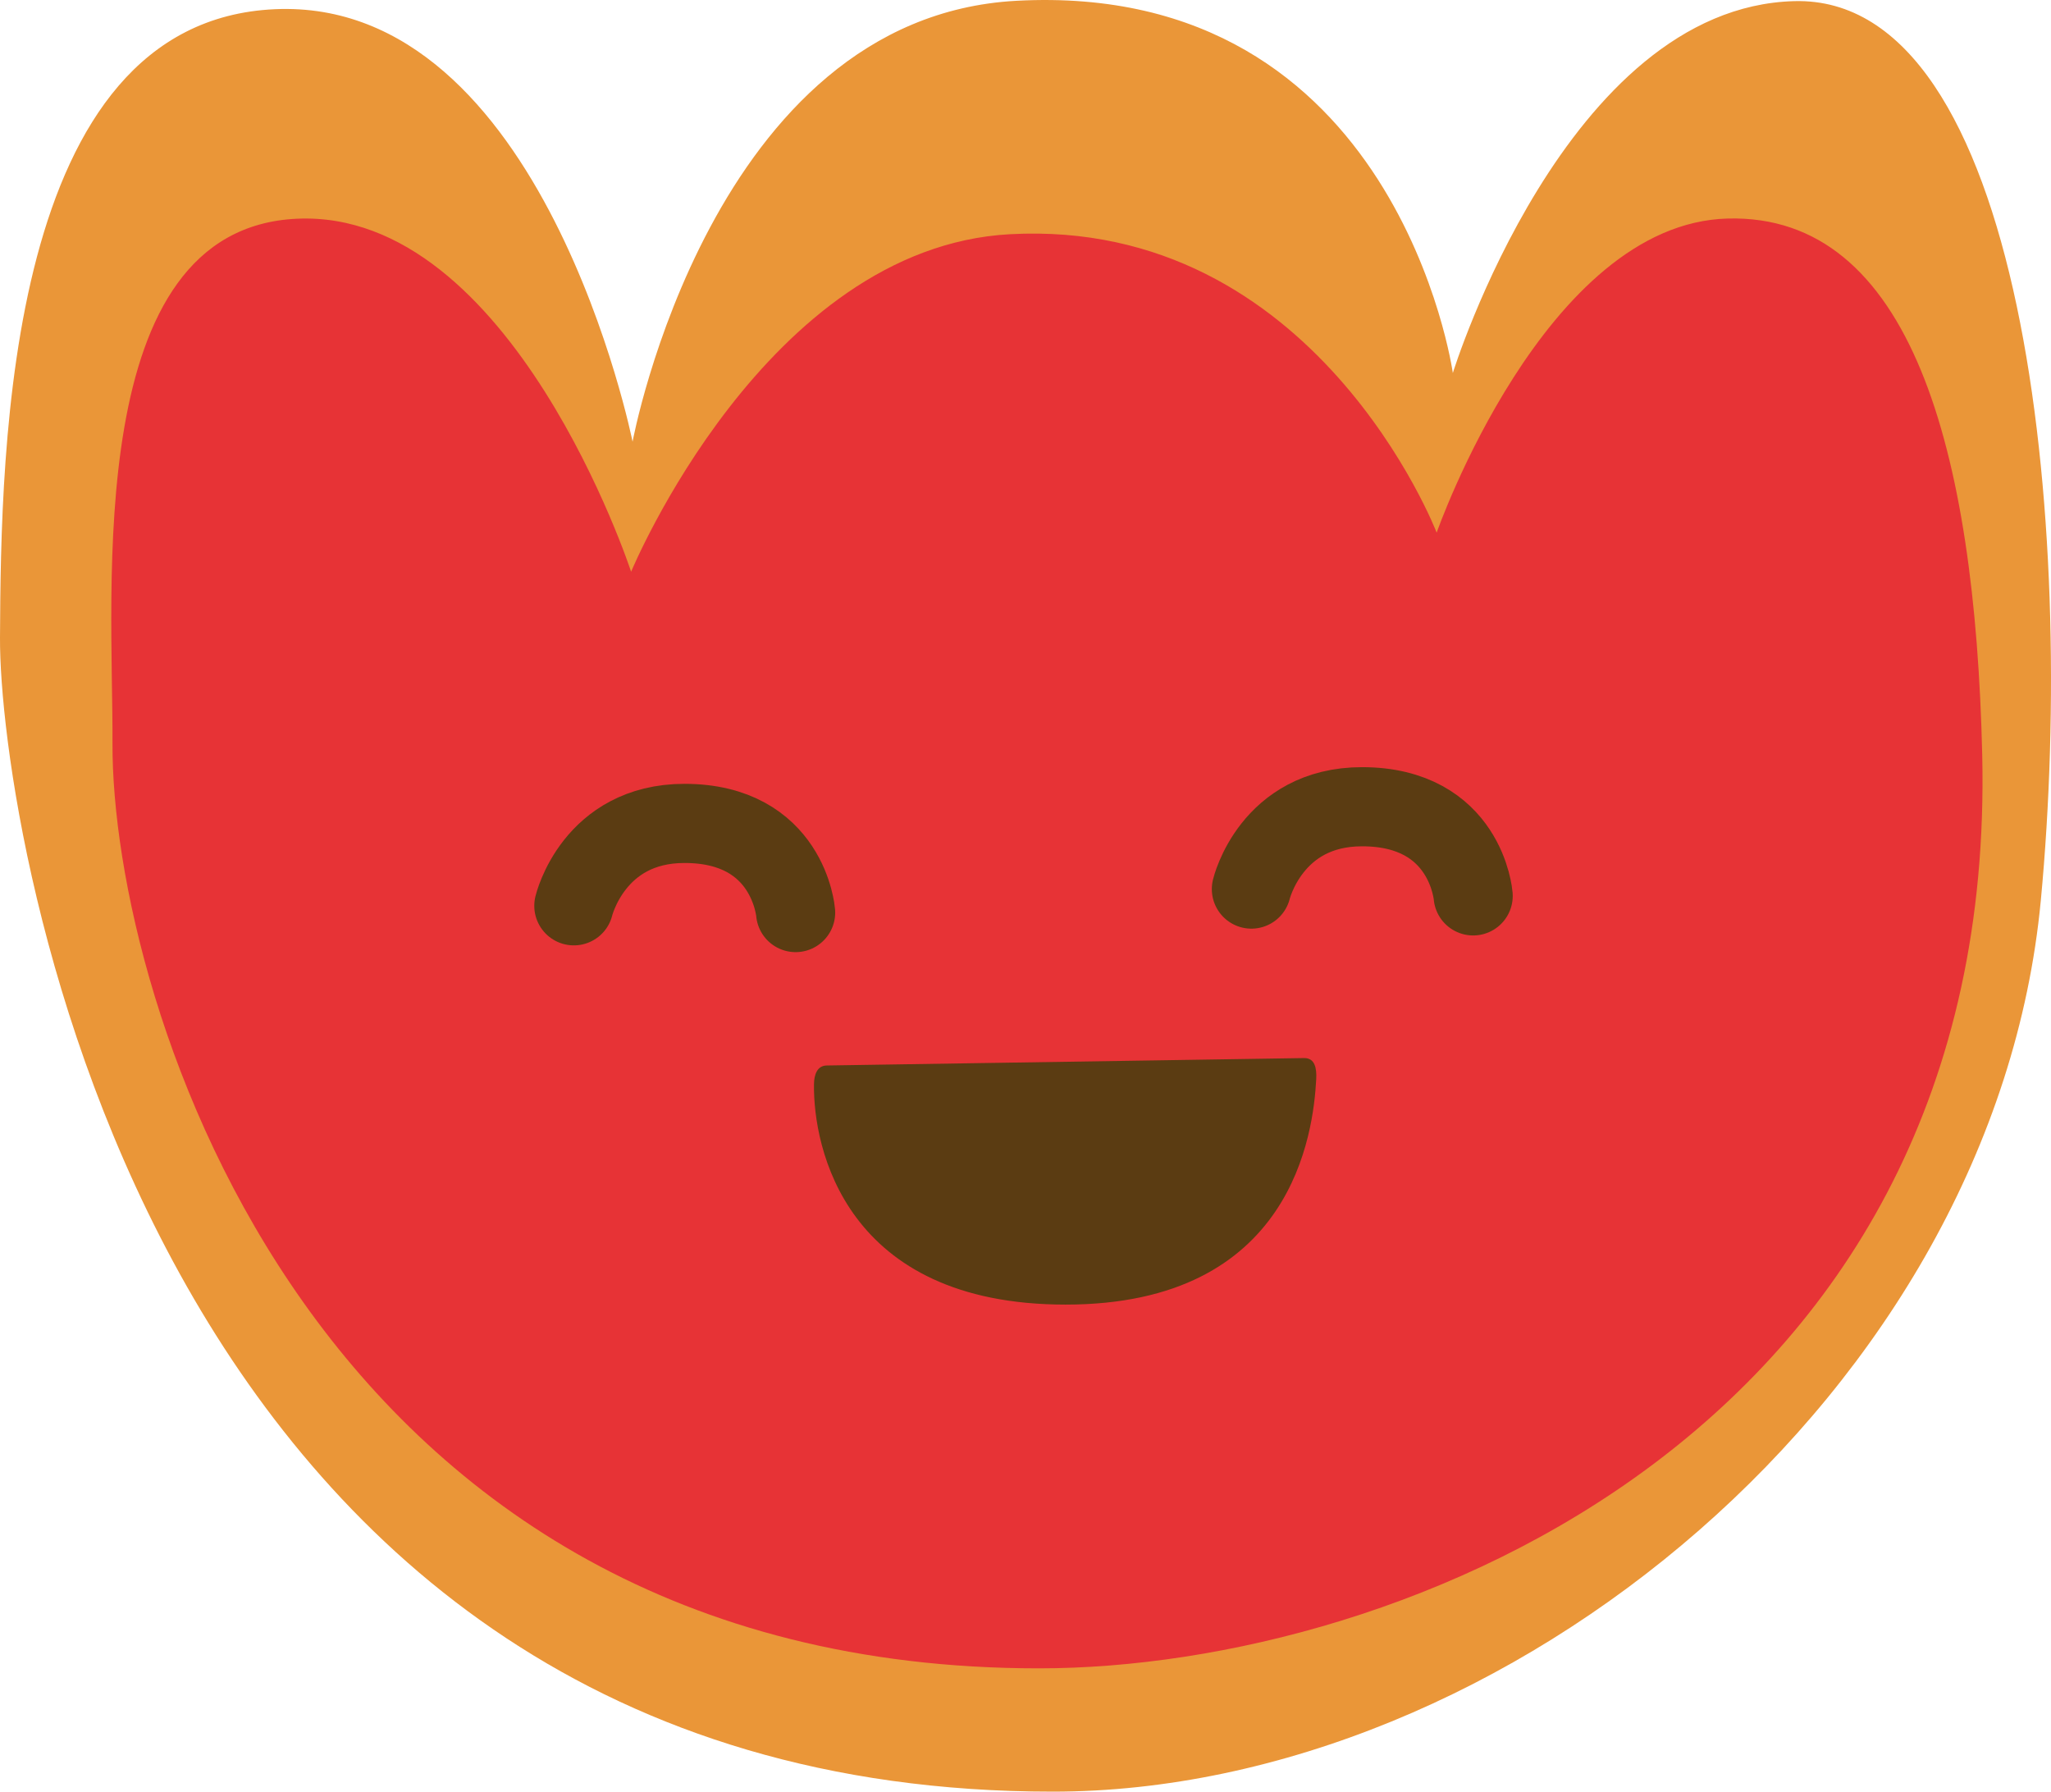
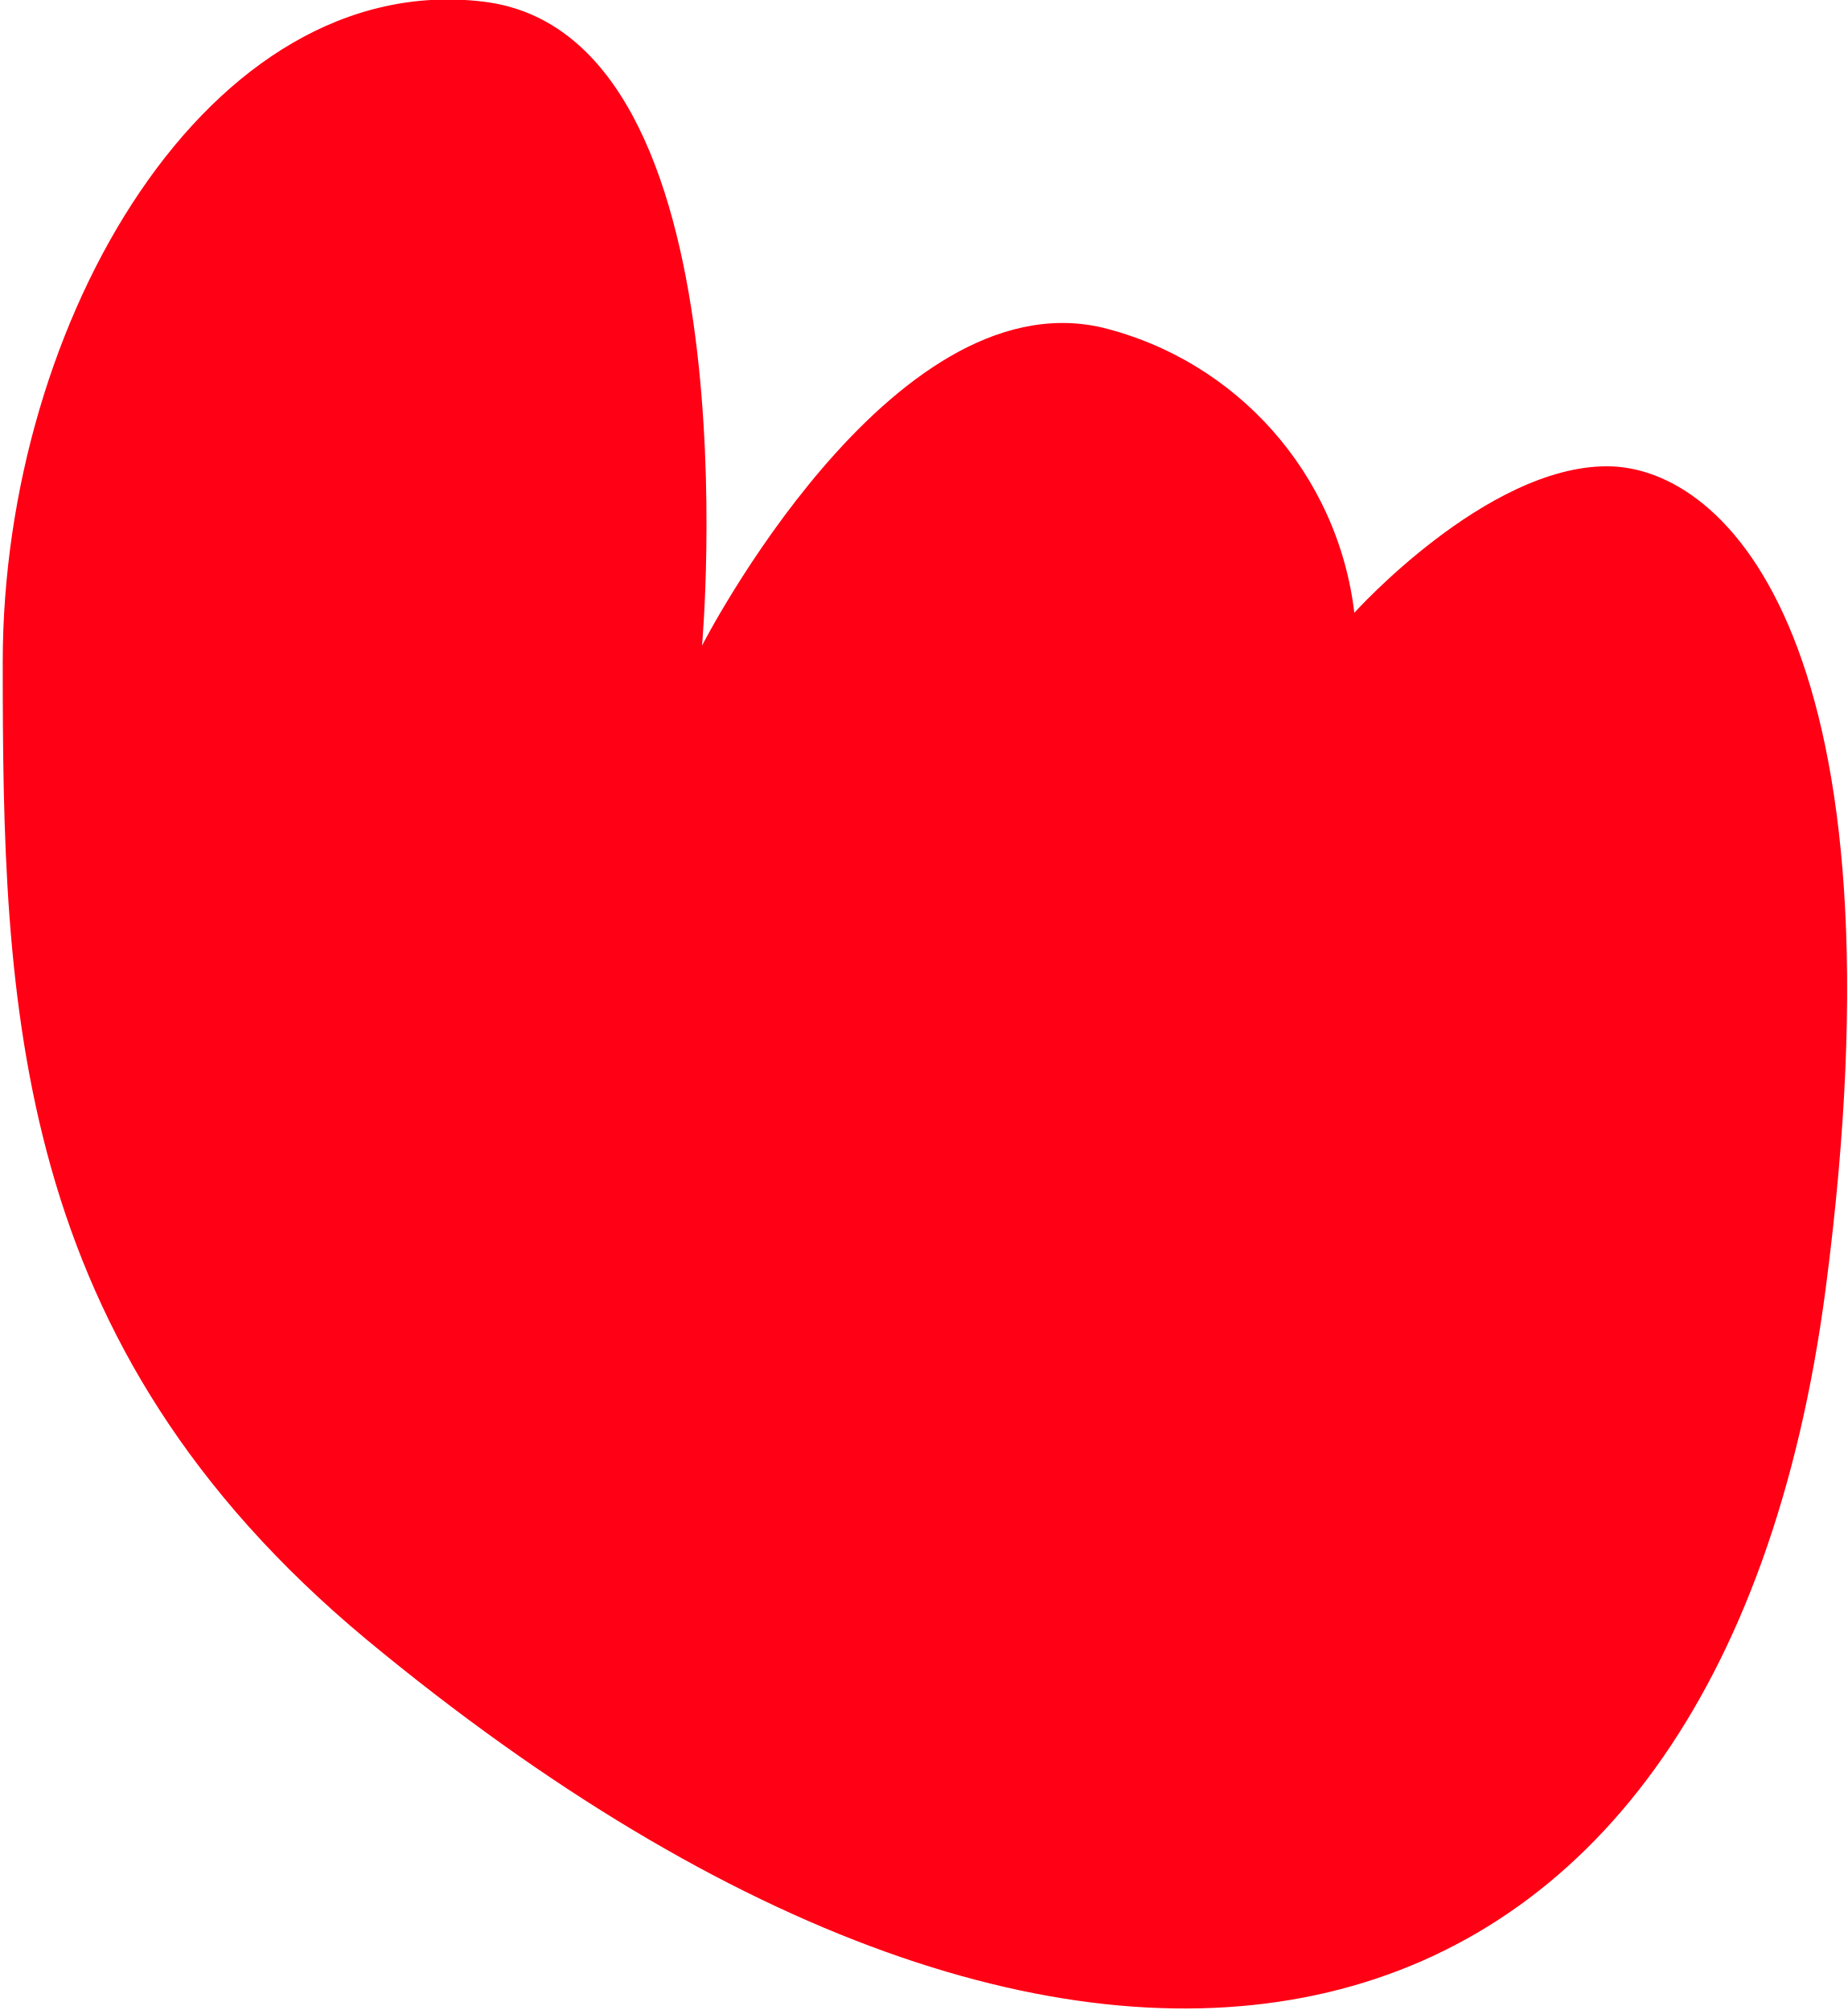
- <svg xmlns="http://www.w3.org/2000/svg" id="Layer_1" data-name="Layer 1" viewBox="0 0 777.48 679.06">
+ <svg xmlns="http://www.w3.org/2000/svg" id="Layer_1" data-name="Layer 1" viewBox="0 0 33.79 36.77">
  <defs>
-     <style>.cls-1{fill:#ea9638;}.cls-2{fill:#e73336;}.cls-3{fill:none;stroke:#5b3c12;stroke-linecap:round;stroke-miterlimit:10;stroke-width:30px;}.cls-4{fill:#5b3c12;}</style>
+     <style>.cls-1{fill:#ff0015;}</style>
  </defs>
-   <path class="cls-1" d="M448.28,728.3c171.67,0,356.93-151.66,374.55-337.79,13.65-144.25-6.89-343.15-93.45-340.85S599.94,190.6,599.94,190.6,579.12,41.71,434.49,49.53C318.83,55.79,289,216.64,289,216.64S255.26,48.13,153.38,52.72,49.57,218.85,49.21,290.94,105.22,728.38,448.28,728.3Z" transform="translate(-49.21 -49.23)" />
-   <path class="cls-2" d="M443.1,681.57c137.49,0,363.44-90.38,357.52-346.21-2.69-116-27.2-205.15-96.51-203.3s-110.3,119.05-110.3,119.05S547.89,131.72,432.06,138c-92.63,5-143.61,127.93-143.61,127.93S243.39,128.45,161.81,132.13,92.14,273,91.85,330.77C91.4,428.81,168.37,681.64,443.1,681.57Z" transform="translate(-49.21 -49.23)" />
-   <path class="cls-3" d="M266.74,392.55s7.41-31.23,41.94-31.23c39.51,0,42.13,33.79,42.13,33.79" transform="translate(-49.21 -49.23)" />
-   <path class="cls-3" d="M523.58,386.21S531,355,565.52,355c39.51,0,42.13,33.79,42.13,33.79" transform="translate(-49.21 -49.23)" />
-   <path class="cls-4" d="M362.61,453.07c-3.64.06-4.79,3.47-4.84,7.11-.34,23.78,11.61,83.52,95.39,83.52,86.27,0,93.93-65.36,95-85.5.21-4.11-.5-8-4.62-7.94Z" transform="translate(-49.21 -49.23)" />
+   <path class="cls-1" d="M-198.5,602c13.27,11,24.75,8.35,26.69-6.41,1.54-11.75-1.79-15.05-4-15.05s-4.62,2.68-4.62,2.68a6.12,6.12,0,0,0-4.62-5.22c-3.88-.89-7.31,5.82-7.31,5.82s1-11.18-4-11.78-8.79,5.81-8.79,12.08S-205,596.59-198.5,602Z" transform="translate(205.2 -572.01)" />
</svg>
